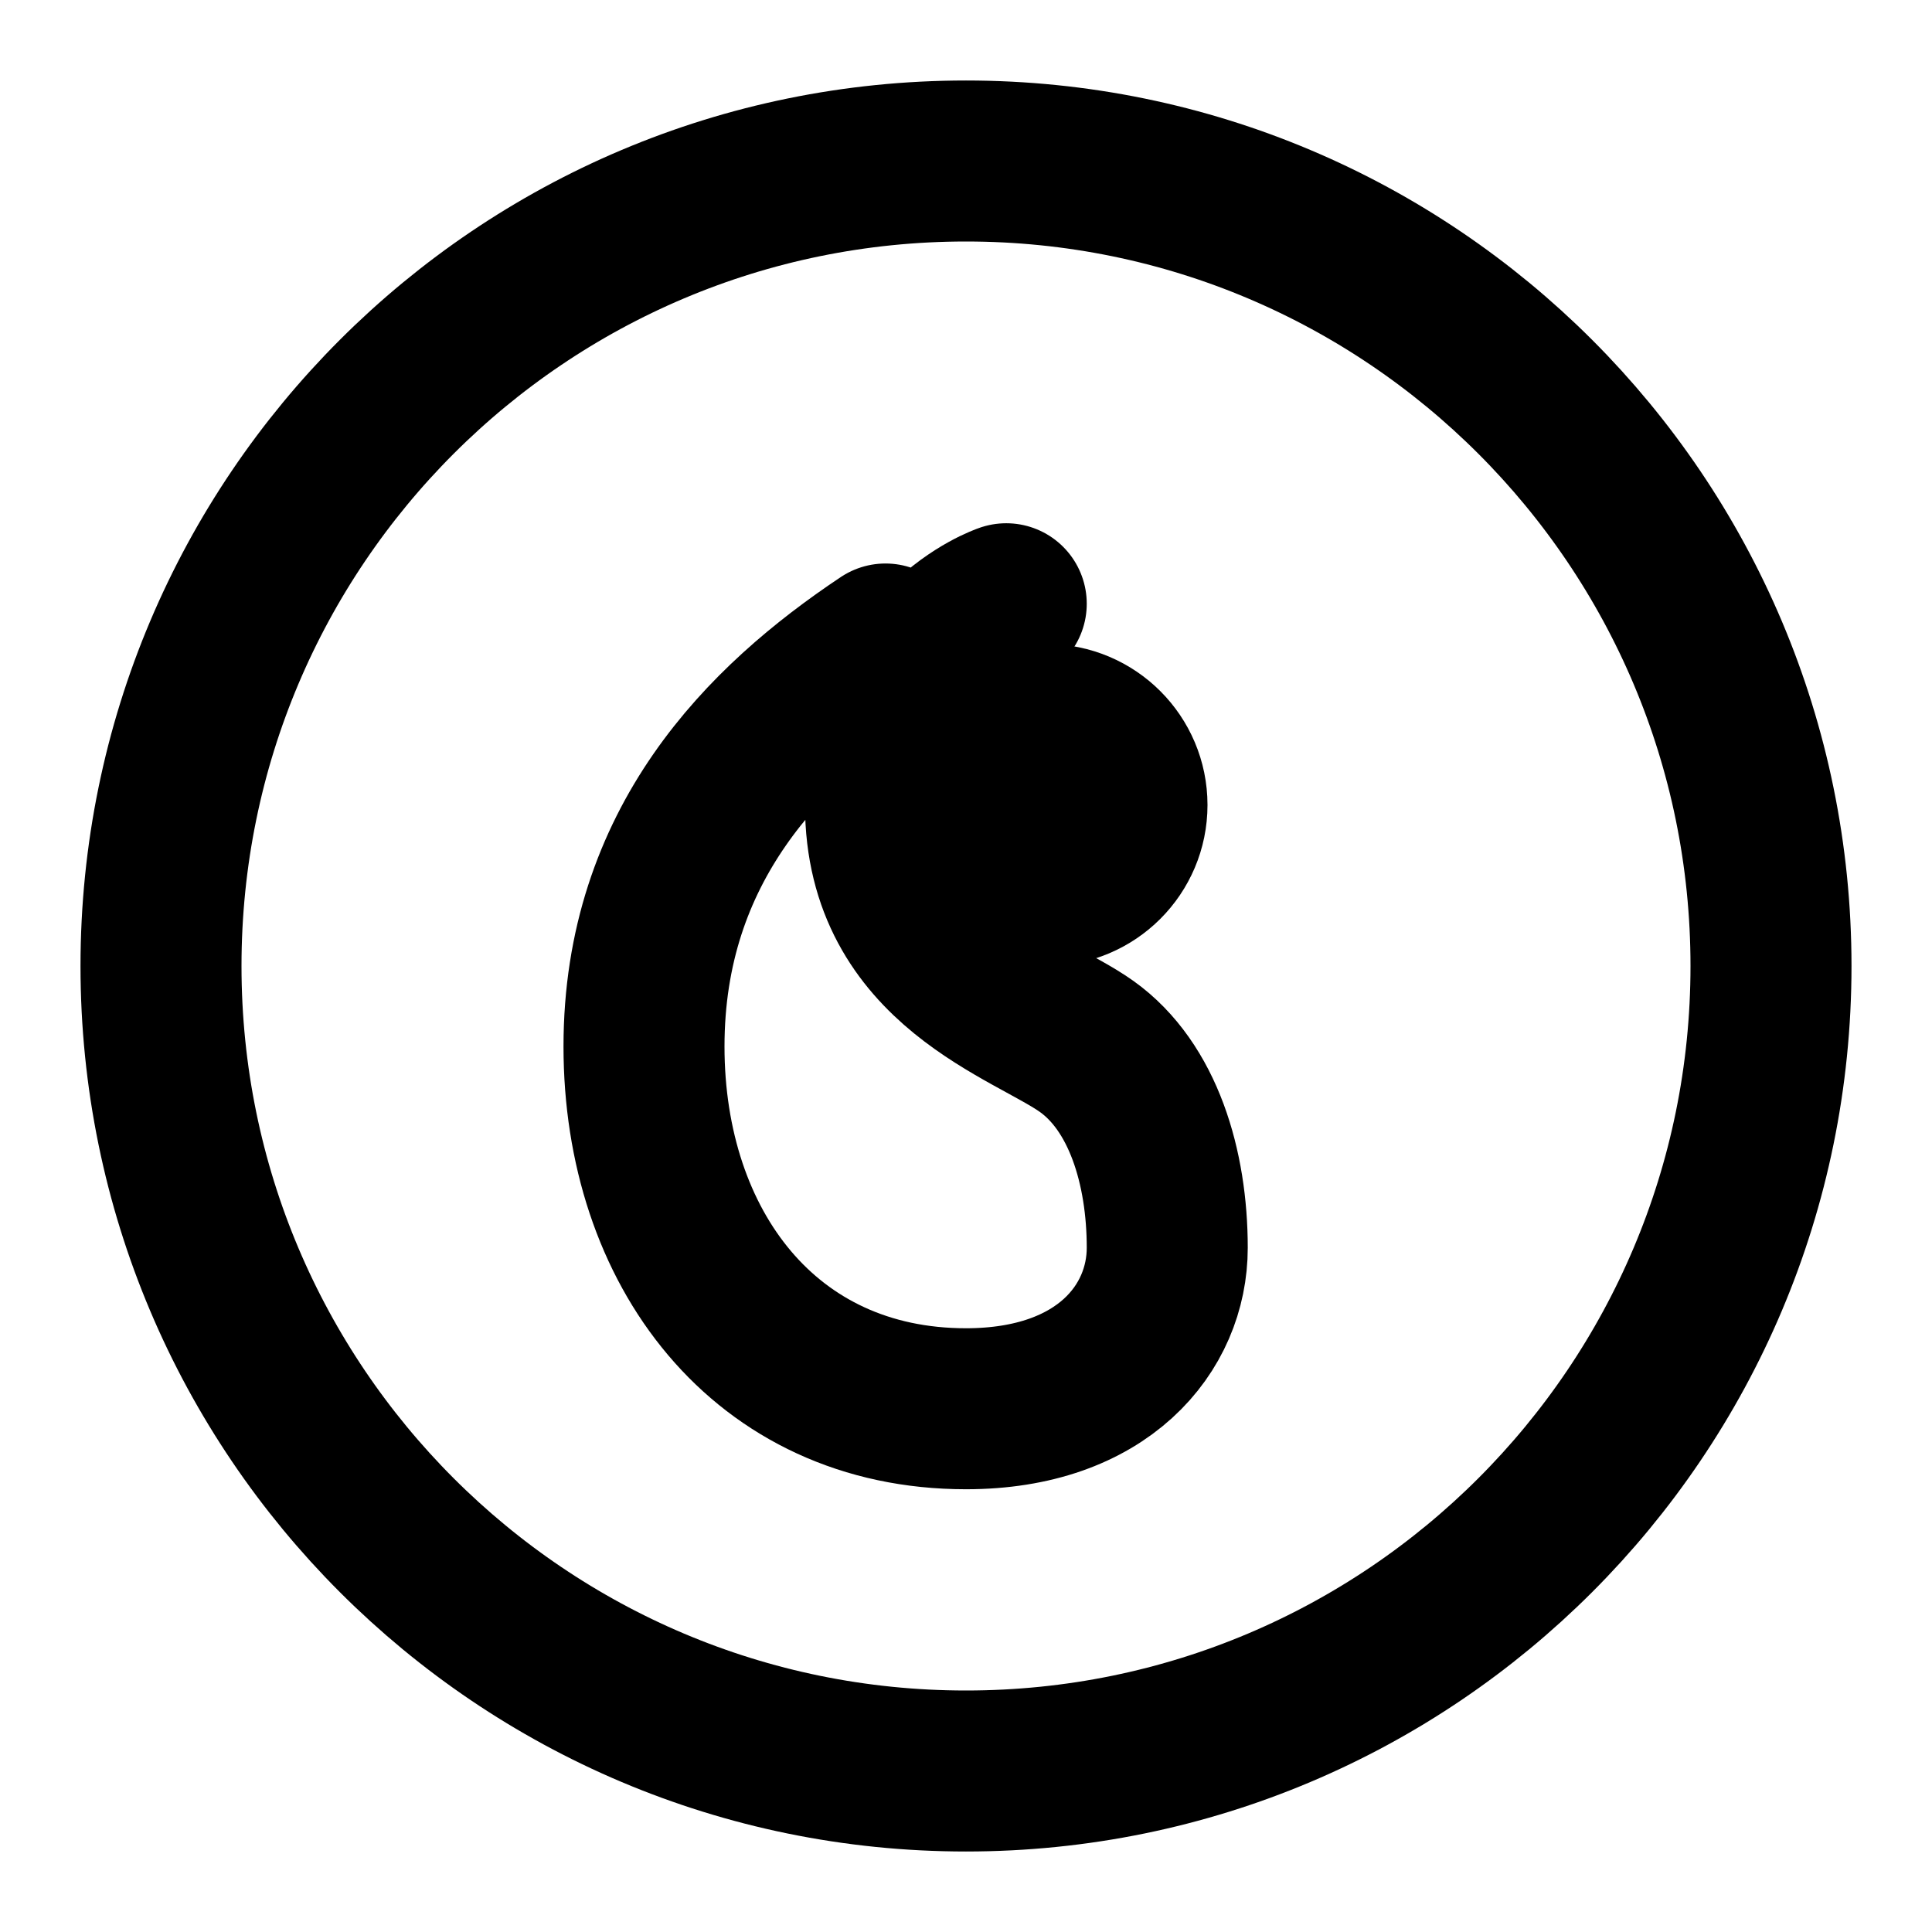
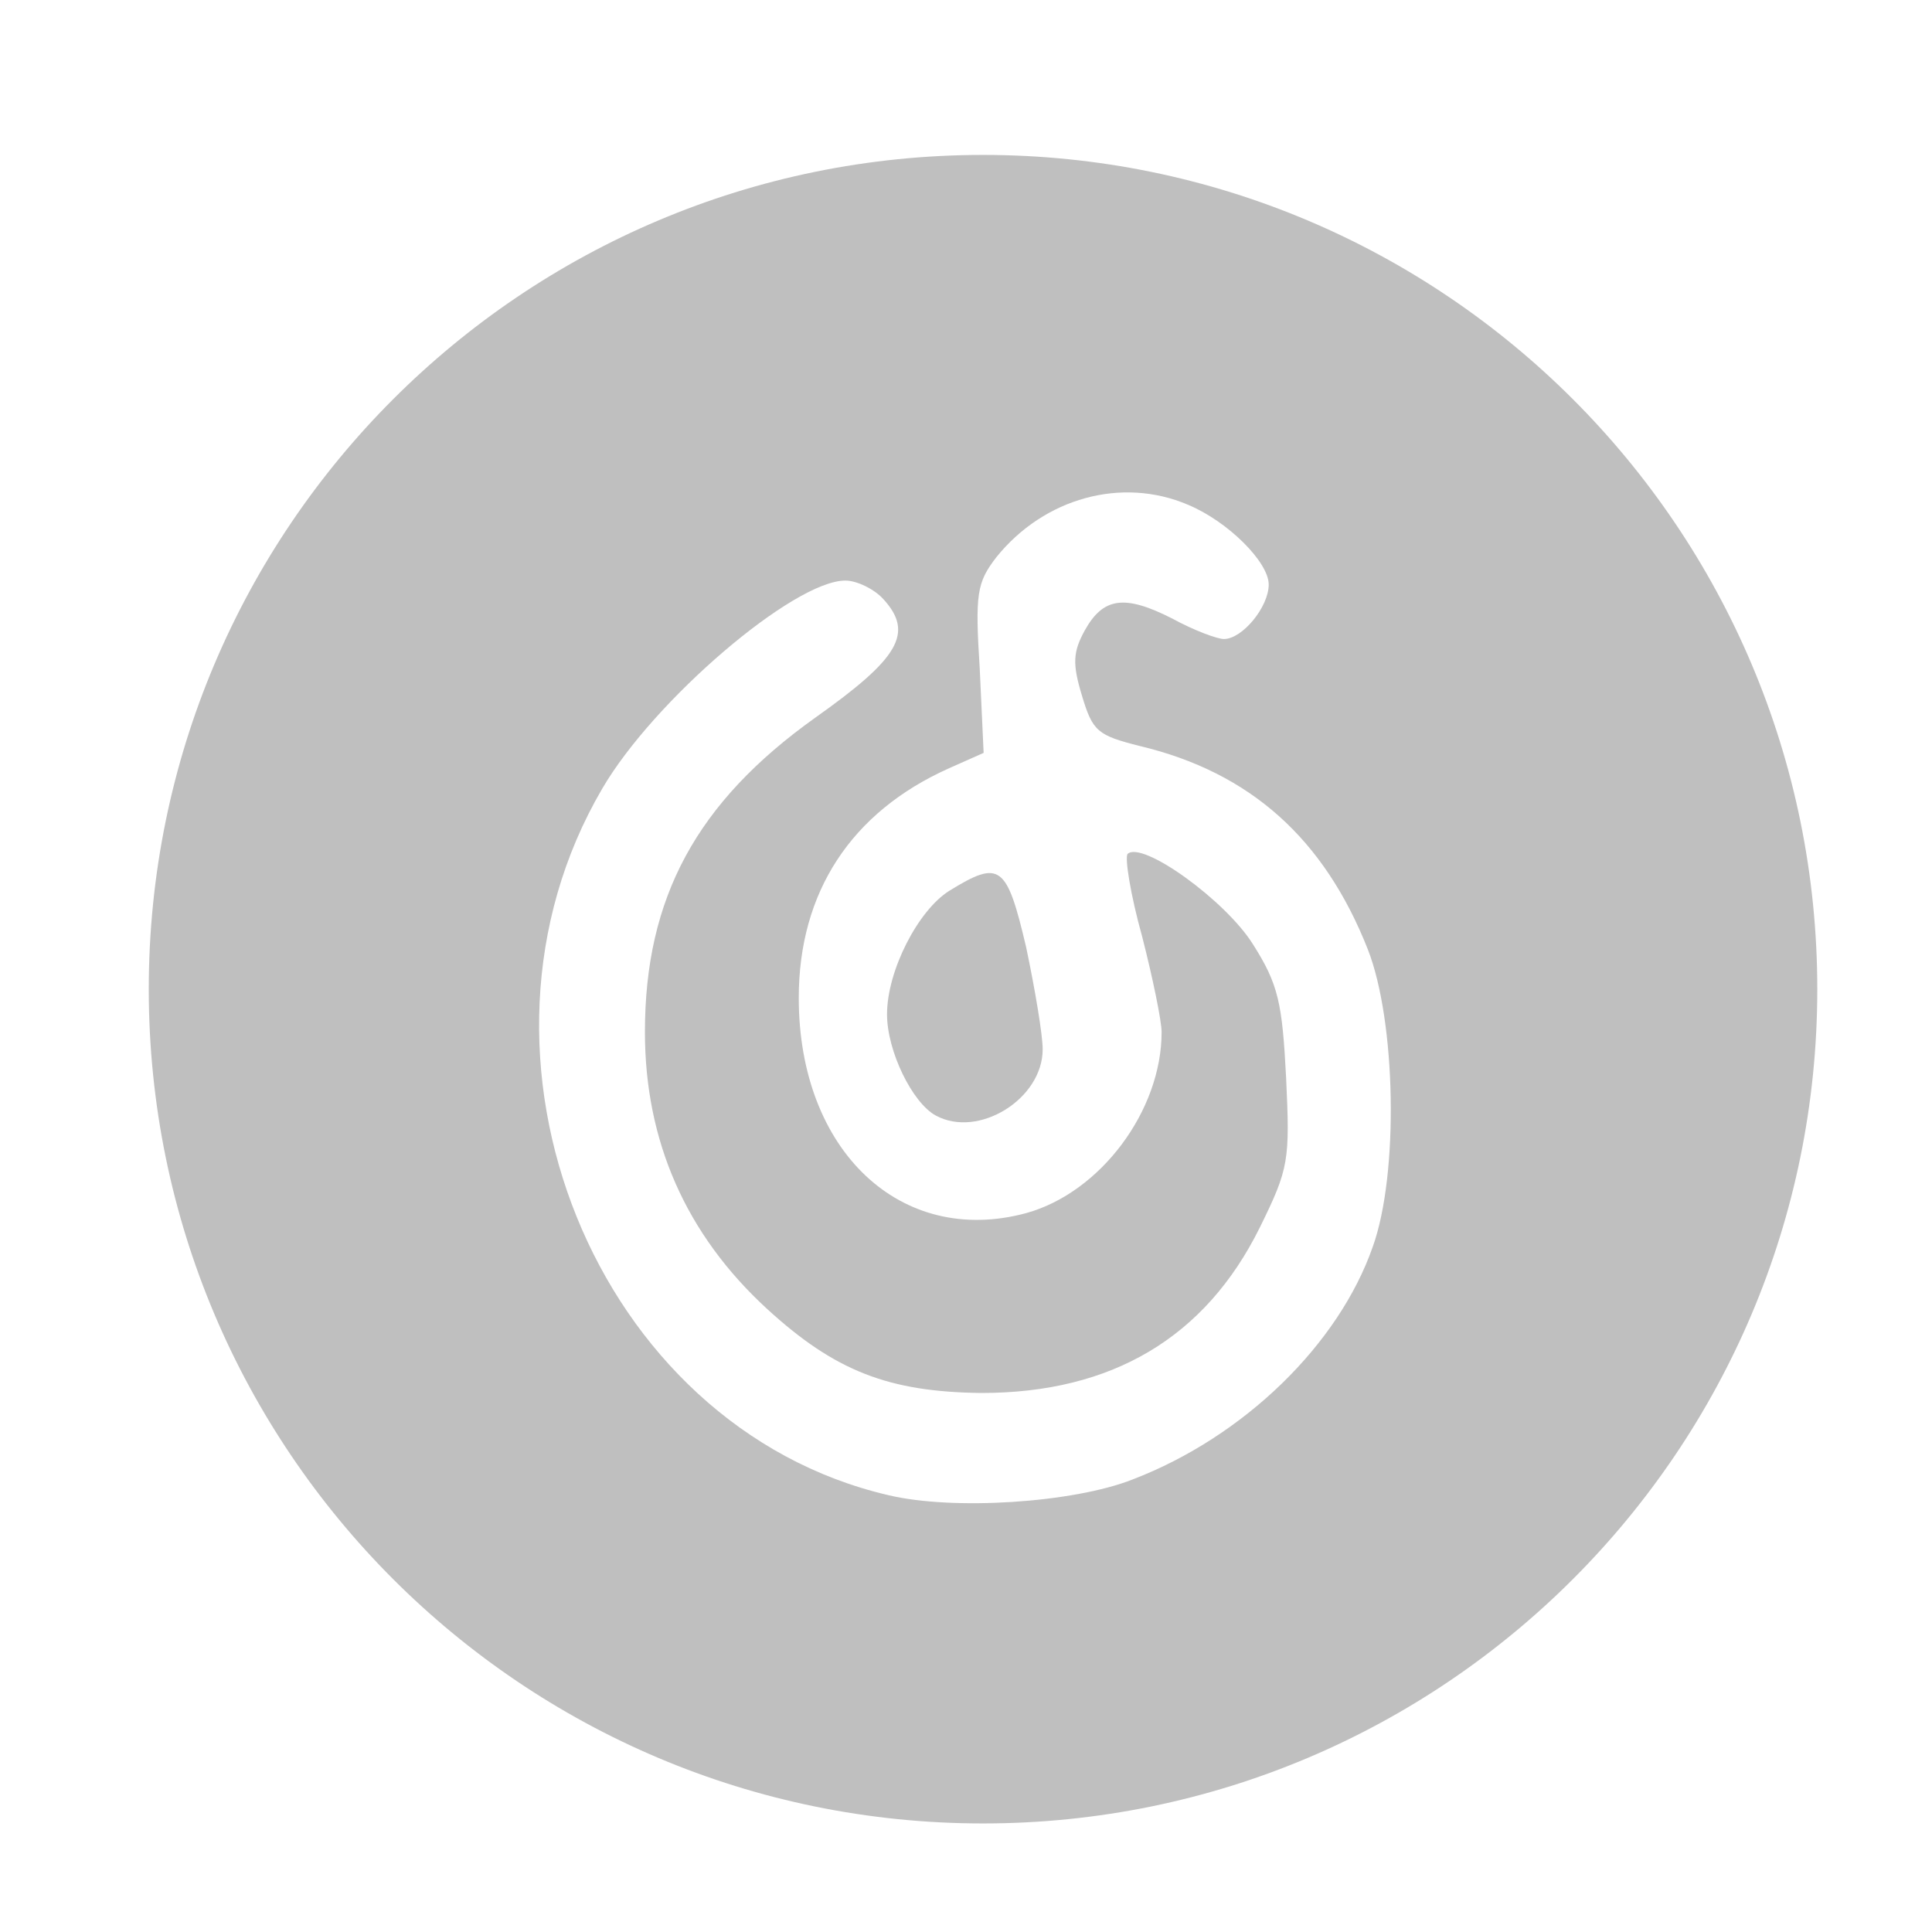
- <svg xmlns="http://www.w3.org/2000/svg" width="24" height="24" viewBox="0 0 24 24" fill="none" stroke="currentColor" stroke-width="2" stroke-linecap="round" stroke-linejoin="round">
-   <circle cx="12" cy="12" r="10" />
-   <path d="M12.5 7.5c0 0-1.5 0.5-1.5 2.5s1.8 2.5 2.5 3c0.7 0.5 1 1.5 1 2.5s-0.8 2-2.5 2c-2.5 0-4-2-4-4.5s1.5-4 3-5" />
-   <circle cx="13" cy="10" r="1" />
+ <svg xmlns="http://www.w3.org/2000/svg" class="icon" style="width:1em;height:1em;vertical-align:middle;fill:currentColor;overflow:hidden" viewBox="0 0 1024 1024">
+   <path fill="#bfbfbf" d="M521.024 82.112c-244.224 0-442.176 197.952-442.176 442.176S276.8 966.464 521.024 966.464 963.2 768.512 963.2 524.288 765.248 82.112 521.024 82.112m206.528 578.816c-18.048 51.584-68.096 100.544-127.36 123.264-31.424 12.352-94.912 16.512-129.408 8.256-155.264-36.16-234.624-232.576-151.616-374.4 27.328-46.912 101.568-110.336 128.896-110.336 6.208 0 15.488 4.672 20.096 9.792 16.512 18.048 8.256 31.488-36.096 62.912-62.912 44.864-90.24 95.424-90.24 166.592 0 57.728 21.632 107.264 64.96 146.944 35.584 32.512 63.936 43.84 113.472 44.352 69.12 0 118.592-29.376 147.456-87.68 15.488-31.424 16-35.584 13.952-79.424-2.048-39.68-4.096-49.472-17.536-70.656-14.464-23.232-58.752-55.168-66.496-47.936-1.536 2.048 1.536 21.632 7.744 43.84 5.696 22.208 10.304 44.864 10.304 50.56 0 41.792-32.512 85.056-71.68 95.936-66.496 18.048-120.64-33.024-120.64-113.984 0-56.192 27.84-98.496 79.424-121.664l18.56-8.256-2.048-44.352c-2.56-40.192-1.536-45.888 8.768-59.328 25.28-31.424 66.496-42.816 101.568-27.84 21.12 8.768 42.816 30.4 42.816 42.304 0 11.84-13.952 28.864-23.744 28.864-3.584 0-16-4.608-27.328-10.816-25.28-12.864-36.608-11.328-46.4 6.208-6.208 11.328-6.72 17.536-1.536 34.56 5.696 19.072 8.256 21.12 30.912 26.816 58.24 13.952 97.472 48.96 120.64 107.776 14.912 38.08 16.512 119.04 2.56 157.696" />
+   <path fill="#bfbfbf" d="M503.168 472.128c-16.512 10.304-33.024 42.304-33.024 65.472 0 19.584 13.44 46.912 25.792 53.632 22.656 12.352 56.704-8.768 56.704-35.072 0-7.744-4.096-32-8.768-54.144-10.304-43.84-13.888-46.4-40.704-29.888" />
</svg>
